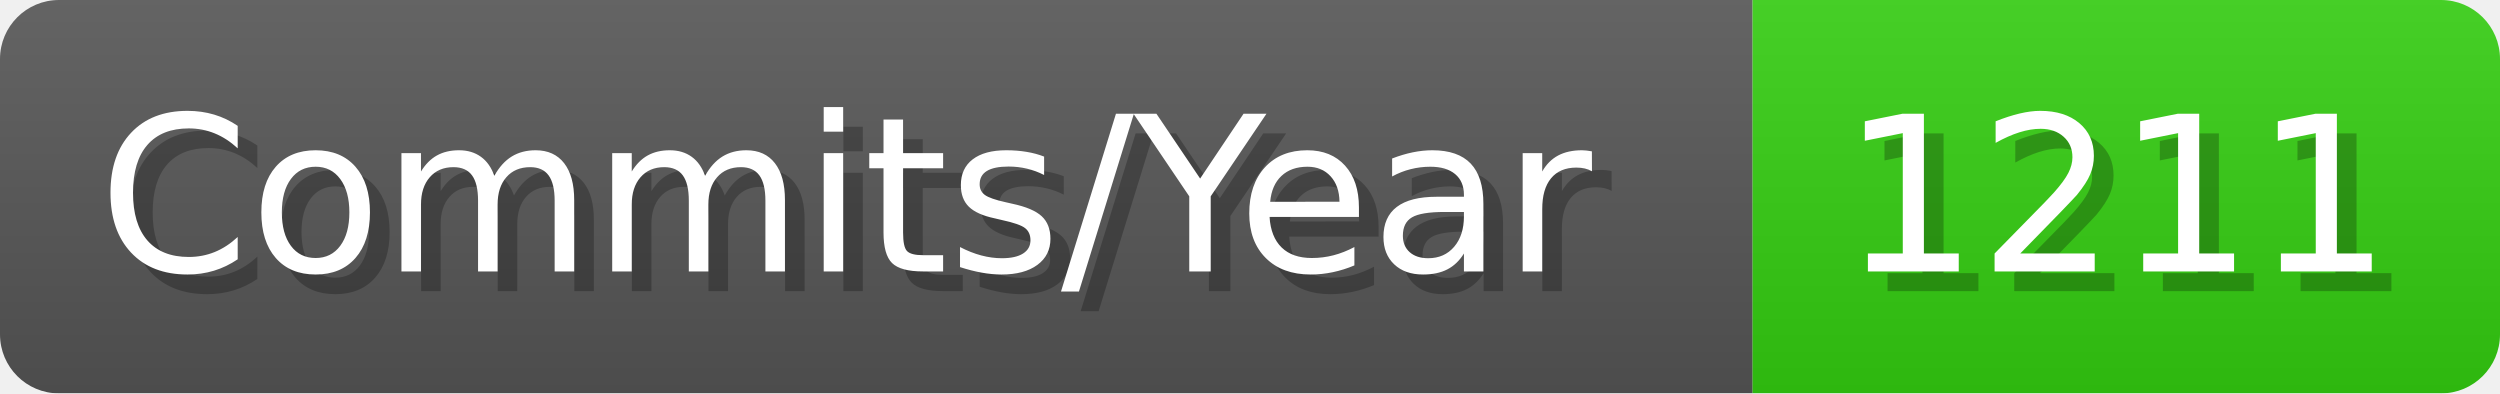
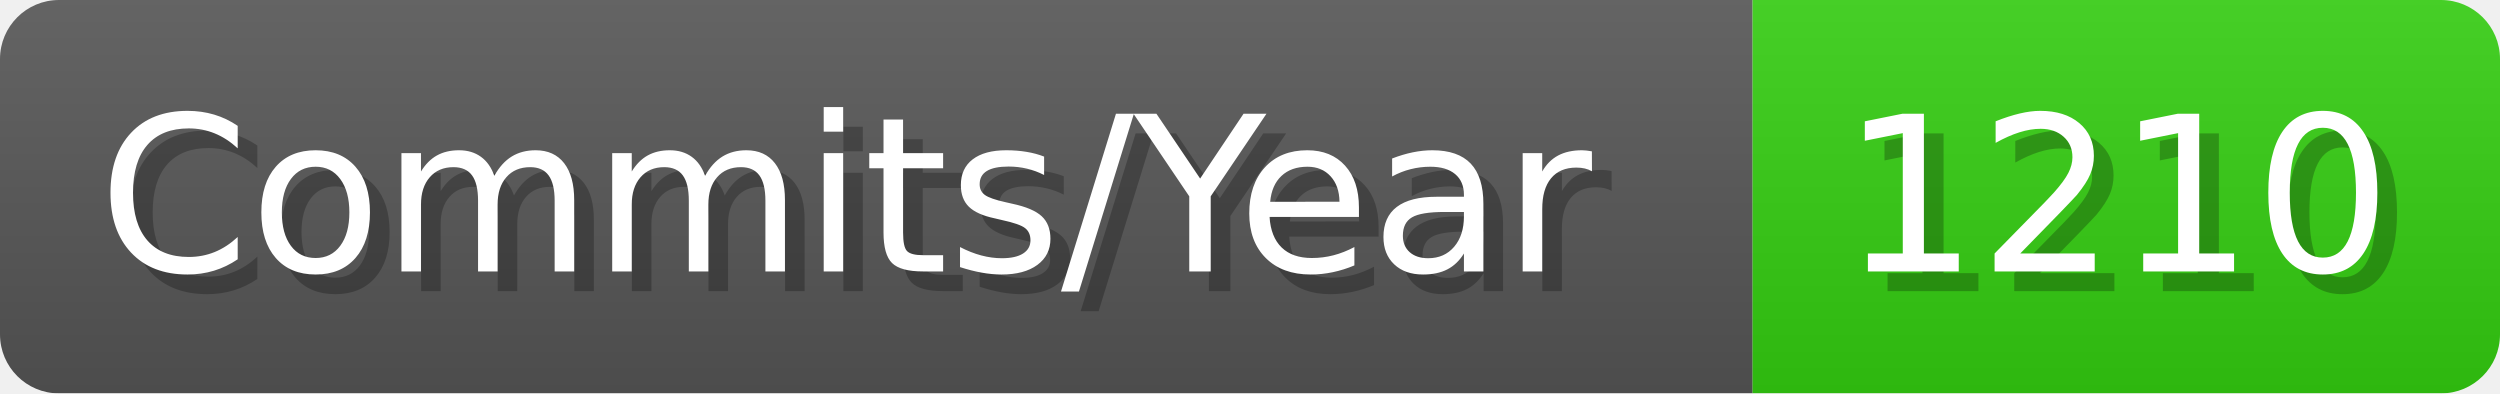
- <svg xmlns="http://www.w3.org/2000/svg" width="127.1" height="20" viewBox="0 0 1271 200" role="img" aria-label="Commits/Year: 1211">
+ <svg xmlns="http://www.w3.org/2000/svg" width="127.1" height="20" viewBox="0 0 1271 200" role="img" aria-label="Commits/Year: 1210">
  <linearGradient id="aUPdi" x2="0" y2="100%">
    <stop offset="0" stop-opacity=".1" stop-color="#EEE" />
    <stop offset="1" stop-opacity=".1" />
  </linearGradient>
  <mask id="WfAiQ">
    <rect width="1271" height="200" rx="30" fill="#FFF" />
  </mask>
  <g mask="url(#WfAiQ)">
    <rect width="891" height="200" fill="#555" />
    <rect width="380" height="200" fill="#3C1" x="891" />
    <rect width="1271" height="200" fill="url(#aUPdi)" />
  </g>
  <g aria-hidden="true" fill="#fff" text-anchor="start" font-family="Verdana,DejaVu Sans,sans-serif" font-size="110">
    <text x="60" y="148" textLength="791" fill="#000" opacity="0.25">Commits/Year</text>
    <text x="50" y="138" textLength="791">Commits/Year</text>
-     <text x="946" y="148" textLength="280" fill="#000" opacity="0.25">1211</text>
-     <text x="936" y="138" textLength="280">1211</text>
+     <text x="946" y="148" textLength="280" fill="#000" opacity="0.25">1210</text>
+     <text x="936" y="138" textLength="280">1210</text>
  </g>
</svg>
